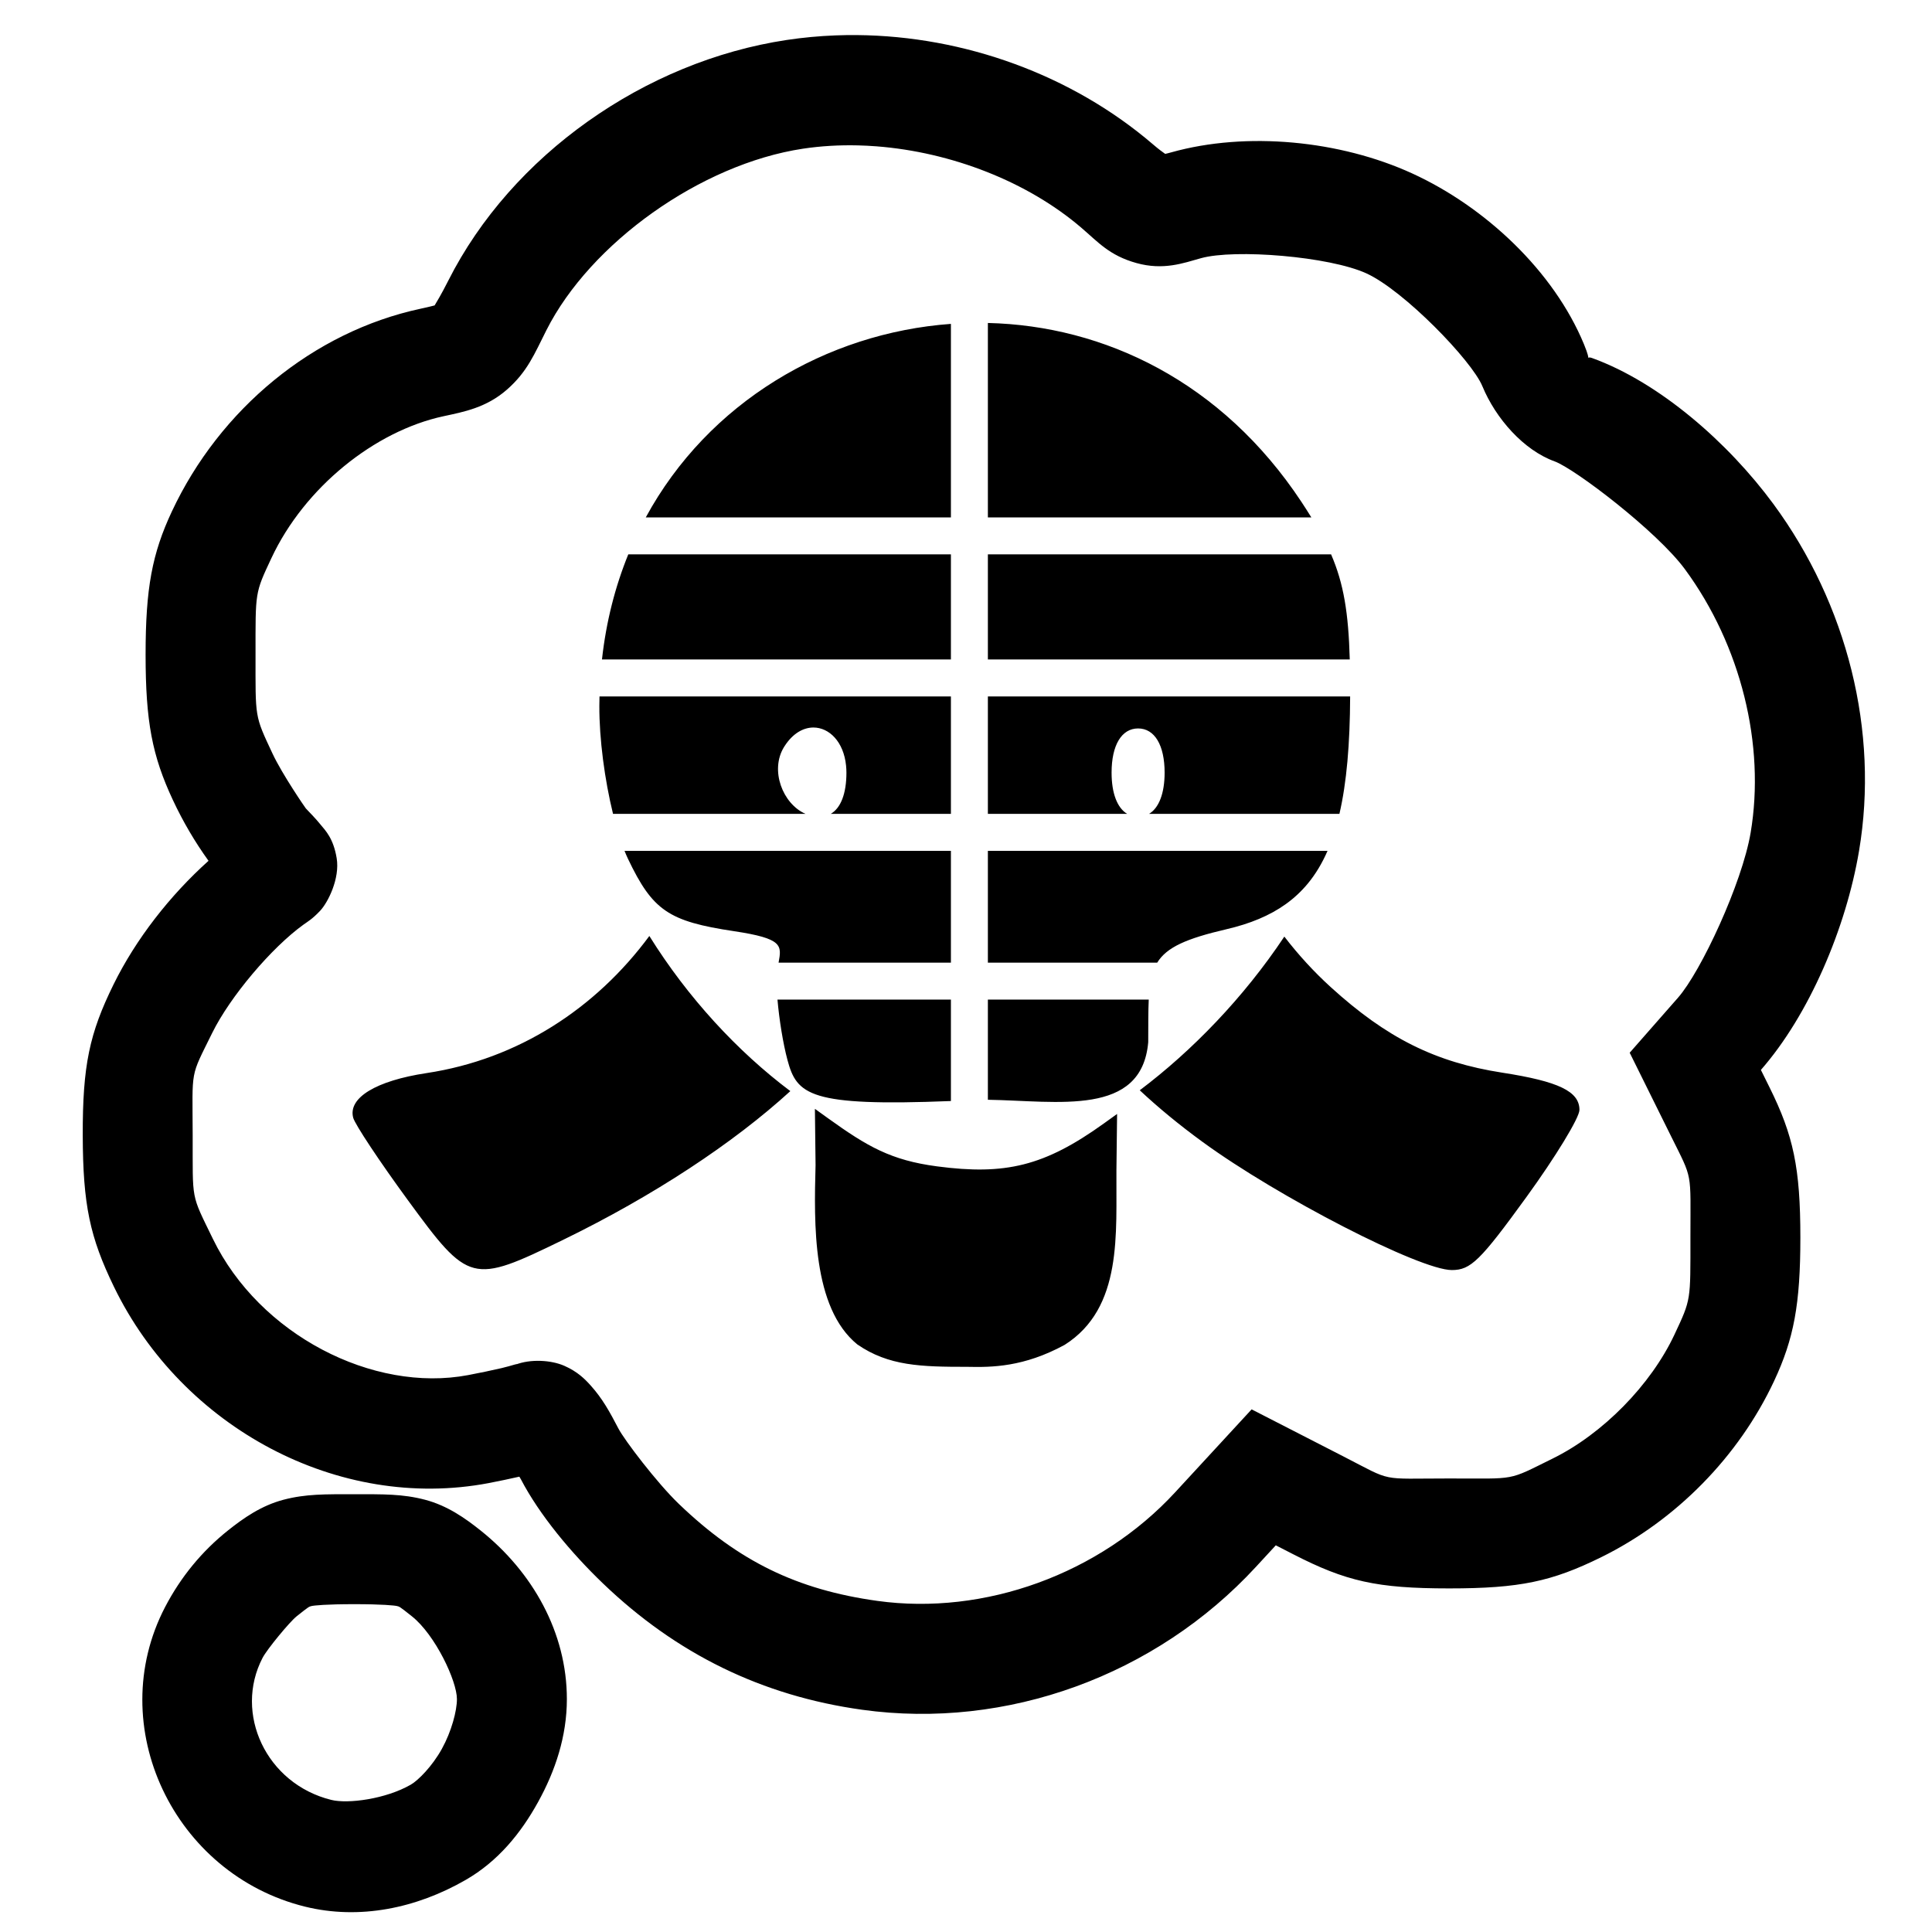
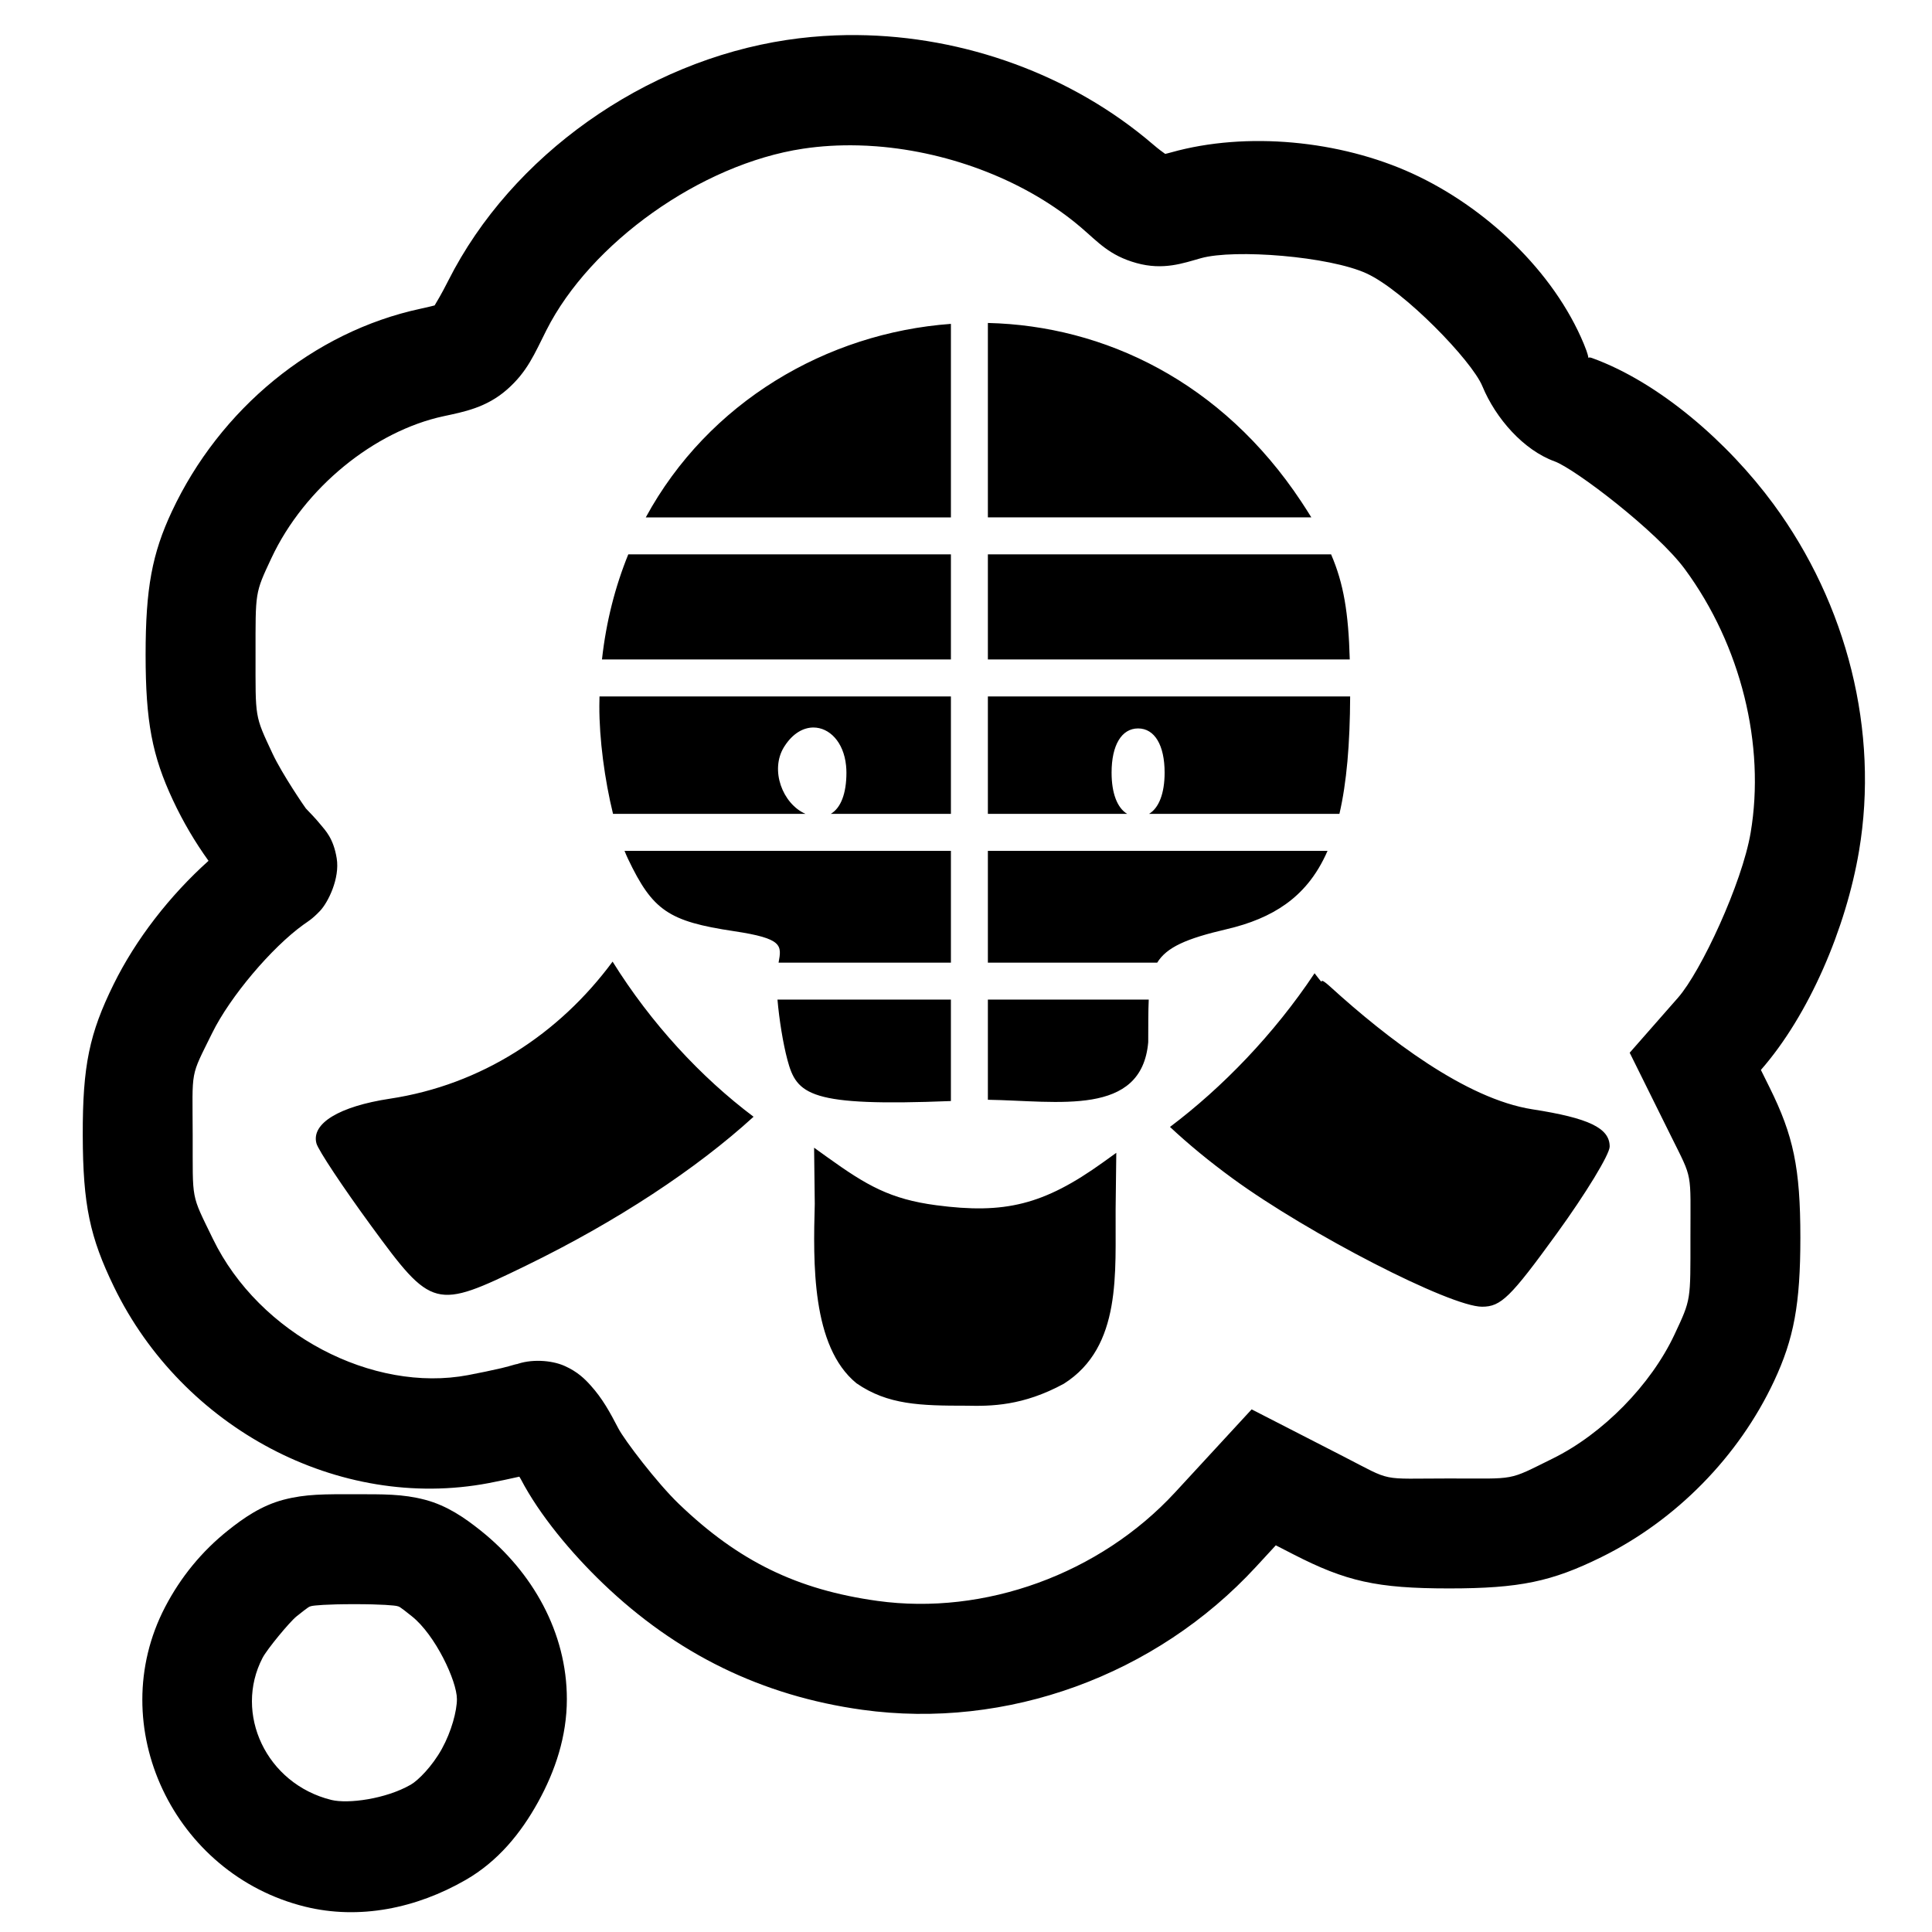
<svg xmlns="http://www.w3.org/2000/svg" id="svg8" version="1.1" viewBox="0 0 200 200" height="200mm" width="200mm" xml:space="preserve">
  <defs id="defs8" />
-   <path id="path246" d="M 88.714 3.631 C 87.973 3.625 87.231 3.635 86.49 3.664 C 84.797 3.729 83.109 3.887 81.434 4.139 C 66.757 6.348 52.962 16.066 46.406 29.052 C 45.663 30.525 45.188 31.284 44.993 31.616 C 44.794 31.665 44.434 31.766 43.535 31.959 C 32.424 34.342 22.758 42.349 17.797 52.934 C 15.745 57.311 15.072 60.896 15.072 67.765 C 15.072 74.711 15.755 78.241 17.899 82.824 C 18.957 85.086 20.187 87.166 21.586 89.111 C 17.582 92.706 14.06 97.223 11.754 101.91 C 9.26 106.979 8.547 110.302 8.566 117.537 C 8.586 124.731 9.304 128.074 11.799 133.213 C 18.88 147.803 35.045 156.475 50.582 153.531 C 51.698 153.32 52.758 153.088 53.762 152.864 C 53.852 153.026 53.83 152.957 53.926 153.141 C 55.839 156.809 59.107 160.736 62.398 163.896 C 70.026 171.221 78.889 175.555 89.252 176.994 C 104.229 179.075 119.649 173.441 130.019 162.195 L 132.07 159.971 L 133.881 160.9 C 139.33 163.696 142.507 164.432 150.004 164.432 C 157.339 164.432 160.648 163.716 165.756 161.201 C 173.502 157.387 179.988 150.784 183.648 142.975 C 185.701 138.595 186.373 135.014 186.373 128.113 C 186.373 120.891 185.649 117.542 183.187 112.574 L 182.287 110.758 L 182.262 110.787 C 187.28 105.072 191.1 96.074 192.447 88.088 C 194.534 75.712 191.229 62.562 183.582 52.174 C 178.915 45.834 171.801 39.591 164.803 37.061 C 164.018 36.777 164.856 37.774 163.969 35.629 C 160.845 28.077 153.774 21.425 146.195 17.955 C 138.729 14.537 129.055 13.585 121.252 15.77 C 120.824 15.889 120.831 15.881 120.619 15.93 C 120.311 15.706 119.999 15.495 119.353 14.941 C 110.967 7.753 99.839 3.731 88.714 3.631 z M 88.807 15.05 C 89.45 15.066 90.095 15.099 90.74 15.148 C 98.487 15.748 106.364 18.796 111.947 23.582 C 113.692 25.078 114.853 26.453 117.644 27.23 C 120.436 28.008 122.504 27.237 124.32 26.729 C 127.807 25.752 137.606 26.54 141.457 28.303 C 145.33 30.076 152.354 37.318 153.453 39.976 C 154.841 43.331 157.728 46.603 160.934 47.762 C 163.018 48.516 171.529 54.996 174.418 58.92 C 180.239 66.828 182.754 77.138 181.227 86.195 C 180.345 91.422 176.093 100.564 173.709 103.279 L 168.705 108.978 L 172.99 117.627 C 175.262 122.21 174.992 121.133 174.992 128.113 C 174.992 134.683 175.076 134.451 173.344 138.147 C 170.897 143.367 165.923 148.434 160.73 150.99 C 155.975 153.331 157.111 153.051 150.004 153.051 C 142.679 153.051 144.291 153.449 139.076 150.773 L 129.568 145.897 L 121.653 154.48 C 113.846 162.946 101.907 167.263 90.818 165.723 C 82.512 164.569 76.454 161.619 70.279 155.689 C 68.006 153.506 64.642 149.077 64.016 147.877 C 63.101 146.124 62.373 144.794 61.152 143.432 C 60.542 142.751 59.782 141.99 58.424 141.391 C 57.066 140.792 54.915 140.657 53.346 141.277 C 53.994 141.021 52.892 141.401 51.91 141.629 C 50.928 141.857 49.676 142.12 48.465 142.349 C 38.604 144.218 26.845 138.15 22.037 128.244 C 19.725 123.481 19.964 124.448 19.946 117.508 C 19.927 110.508 19.648 111.644 21.965 106.936 C 23.813 103.18 28.108 98.097 31.428 95.709 C 31.847 95.407 32.311 95.161 33.135 94.289 C 33.959 93.417 35.194 90.936 34.855 88.856 C 34.517 86.775 33.683 85.971 33.17 85.346 C 32.657 84.72 32.206 84.26 31.658 83.685 C 31.607 83.632 29.22 80.167 28.207 78.002 C 26.341 74.012 26.453 74.393 26.453 67.765 C 26.453 61.231 26.372 61.455 28.102 57.764 C 31.523 50.464 38.783 44.617 45.922 43.086 C 48.032 42.633 50.345 42.198 52.473 40.338 C 54.6 38.478 55.326 36.633 56.565 34.18 C 61.116 25.164 72.545 16.985 83.127 15.392 C 84.975 15.114 86.881 15.004 88.807 15.05 z M 102.265 33.434 L 102.265 53.56 L 135.749 53.56 C 135.429 53.042 135.093 52.512 134.722 51.952 C 126.478 39.494 114.303 33.716 102.265 33.434 z M 98.438 33.528 C 85.555 34.467 73.332 41.635 66.851 53.56 L 98.438 53.56 L 98.438 33.528 z M 65.041 57.386 C 63.685 60.715 62.748 64.351 62.316 68.268 L 98.438 68.268 L 98.438 57.386 L 65.041 57.386 z M 102.265 57.386 L 102.265 68.268 L 139.727 68.268 C 139.593 63.448 139.101 60.412 137.793 57.386 L 102.265 57.386 z M 62.06 72.094 C 62.052 72.415 62.045 72.735 62.044 73.059 C 62.029 76.505 62.601 80.755 63.461 84.253 L 83.388 84.253 C 81.015 83.212 79.679 79.728 81.164 77.326 C 81.182 77.296 81.202 77.269 81.22 77.24 C 82.072 75.912 83.169 75.308 84.214 75.312 C 85.838 75.317 87.333 76.783 87.583 79.246 C 87.607 79.483 87.622 79.728 87.622 79.983 C 87.622 82.154 87.039 83.646 85.997 84.253 L 98.438 84.253 L 98.438 72.094 L 62.06 72.094 z M 102.265 72.094 L 102.265 84.253 L 116.685 84.253 C 115.662 83.64 115.071 82.131 115.071 79.983 C 115.071 77.137 116.108 75.408 117.816 75.408 C 119.524 75.408 120.561 77.137 120.561 79.983 C 120.561 82.131 119.97 83.64 118.947 84.253 L 138.656 84.253 C 139.405 81.027 139.747 77.032 139.766 72.094 L 102.265 72.094 z M 64.65 88.079 C 64.767 88.369 64.886 88.648 65.007 88.902 C 67.56 94.255 69.205 95.379 75.986 96.396 C 81.062 97.157 80.926 97.863 80.598 99.651 L 98.438 99.651 L 98.438 88.079 L 64.65 88.079 z M 102.265 88.079 L 102.265 99.651 L 119.796 99.651 C 120.775 98.06 122.793 97.163 126.965 96.193 C 129.405 95.626 131.432 94.79 133.101 93.595 C 133.951 92.987 134.707 92.283 135.377 91.475 C 136.182 90.504 136.86 89.378 137.427 88.079 L 102.265 88.079 z M 67.221 96.893 C 61.678 104.393 53.643 109.651 44.168 111.084 C 38.92 111.877 36.008 113.649 36.564 115.713 C 36.749 116.401 39.289 120.229 42.208 124.22 C 48.541 132.877 48.833 132.952 58.248 128.371 C 67.665 123.789 75.927 118.329 81.815 112.952 C 76.351 108.847 71.203 103.289 67.221 96.893 z M 132.954 96.956 C 128.741 103.281 123.406 108.783 117.987 112.865 C 119.897 114.653 122.063 116.44 124.479 118.203 C 132.336 123.94 146.993 131.476 150.293 131.476 C 152.249 131.476 153.228 130.518 158.018 123.914 C 161.035 119.756 163.504 115.699 163.504 114.898 C 163.504 112.982 161.361 111.948 155.512 111.042 C 148.589 109.969 143.561 107.462 137.767 102.195 C 136.019 100.606 134.406 98.845 132.954 96.956 z M 80.484 103.477 C 80.662 105.541 81.061 108.021 81.516 109.719 L 81.515 109.719 C 82.483 113.333 83.769 114.565 98.438 113.978 L 98.438 103.477 L 80.484 103.477 z M 102.265 103.477 L 102.265 113.847 C 109.515 113.96 118.186 115.631 118.864 107.889 C 118.871 106.133 118.86 104.695 118.917 103.477 L 102.265 103.477 z M 84.359 114.786 L 84.427 120.605 C 84.264 126.65 84.077 135.363 88.744 139.171 C 91.984 141.412 95.354 141.496 100.139 141.494 C 102.67 141.551 105.979 141.523 110.209 139.221 C 116.269 135.384 115.513 127.649 115.572 121.134 L 115.641 115.316 L 114.273 116.299 C 108.115 120.722 104.077 121.676 96.999 120.741 C 92.231 120.111 89.784 118.684 85.728 115.77 L 84.359 114.786 z M 36.672 154.682 C 33.668 154.682 31.667 154.645 29.352 155.252 C 27.037 155.859 25.189 157.167 23.619 158.416 C 20.889 160.589 18.702 163.268 17.092 166.357 C 10.665 178.691 17.999 194.031 31.584 197.377 C 37.204 198.761 43.09 197.553 48.203 194.611 C 51.561 192.68 53.916 189.777 55.699 186.551 C 57.483 183.325 58.682 179.738 58.682 175.888 C 58.682 169.008 55.142 162.725 49.727 158.416 C 48.157 157.167 46.309 155.859 43.994 155.252 C 41.679 154.645 39.676 154.682 36.672 154.682 z M 36.672 166.063 C 39.551 166.063 40.859 166.195 41.106 166.26 C 41.352 166.324 41.317 166.267 42.641 167.321 C 45.062 169.247 47.301 174.016 47.301 175.888 C 47.301 177.109 46.742 179.234 45.74 181.045 C 44.739 182.856 43.281 184.313 42.527 184.746 C 39.924 186.244 36.017 186.75 34.305 186.328 C 27.549 184.664 24.185 177.37 27.183 171.617 C 27.651 170.72 29.987 167.892 30.705 167.321 C 32.029 166.267 31.994 166.324 32.24 166.26 C 32.487 166.195 33.792 166.063 36.672 166.063 z " />
+   <path id="path246" d="m 88.714,3.631 c -0.742,-0.007 -1.483,0.004 -2.224,0.033 -1.693,0.065 -3.382,0.223 -5.057,0.475 C 66.757,6.348 52.962,16.066 46.406,29.052 c -0.743,1.472 -1.219,2.232 -1.413,2.564 -0.2,0.049 -0.56,0.15 -1.458,0.343 -11.112,2.383 -20.777,10.39 -25.738,20.975 -2.052,4.377 -2.724,7.962 -2.724,14.832 0,6.946 0.682,10.476 2.826,15.059 1.058,2.262 2.288,4.341 3.687,6.287 -4.003,3.594 -7.526,8.112 -9.832,12.799 -2.494,5.068 -3.207,8.392 -3.187,15.627 0.019,7.194 0.738,10.537 3.232,15.676 7.081,14.59 23.246,23.262 38.783,20.318 1.116,-0.212 2.176,-0.443 3.18,-0.668 0.09,0.162 0.069,0.094 0.164,0.277 1.914,3.668 5.182,7.596 8.472,10.756 7.628,7.325 16.49,11.658 26.854,13.098 14.977,2.081 30.397,-3.553 40.768,-14.799 l 2.051,-2.225 1.81,0.93 c 5.449,2.796 8.626,3.532 16.123,3.532 7.335,0 10.644,-0.716 15.752,-3.231 7.746,-3.814 14.232,-10.417 17.892,-18.226 2.053,-4.38 2.725,-7.961 2.725,-14.862 0,-7.223 -0.724,-10.571 -3.186,-15.539 l -0.9,-1.816 -0.025,0.029 c 5.018,-5.715 8.838,-14.713 10.185,-22.699 2.087,-12.375 -1.218,-25.526 -8.865,-35.914 -4.667,-6.34 -11.781,-12.583 -18.779,-15.113 -0.785,-0.284 0.053,0.713 -0.834,-1.432 -3.124,-7.552 -10.195,-14.204 -17.774,-17.674 -7.466,-3.418 -17.14,-4.37 -24.943,-2.185 -0.428,0.12 -0.421,0.112 -0.633,0.16 -0.308,-0.224 -0.62,-0.435 -1.266,-0.989 C 110.967,7.753 99.839,3.731 88.714,3.631 Z m 0.093,11.419 c 0.642,0.015 1.287,0.048 1.933,0.098 7.747,0.599 15.624,3.648 21.207,8.434 1.745,1.496 2.906,2.871 5.697,3.648 2.791,0.778 4.86,0.007 6.676,-0.502 3.487,-0.976 13.286,-0.189 17.137,1.574 3.873,1.773 10.897,9.015 11.996,11.674 1.387,3.355 4.275,6.626 7.481,7.786 2.084,0.754 10.595,7.234 13.484,11.158 5.822,7.908 8.337,18.218 6.809,27.275 -0.882,5.226 -5.134,14.369 -7.518,17.084 l -5.004,5.699 4.286,8.649 c 2.271,4.583 2.002,3.506 2.002,10.486 0,6.569 0.084,6.337 -1.648,10.034 -2.447,5.22 -7.421,10.287 -12.614,12.844 -4.755,2.341 -3.619,2.06 -10.726,2.06 -7.325,0 -5.713,0.398 -10.927,-2.277 l -9.508,-4.877 -7.916,8.584 c -7.806,8.466 -19.746,12.783 -30.834,11.242 -8.306,-1.154 -14.364,-4.104 -20.539,-10.034 -2.274,-2.183 -5.638,-6.612 -6.264,-7.812 -0.914,-1.753 -1.643,-3.083 -2.863,-4.445 -0.61,-0.681 -1.37,-1.441 -2.729,-2.041 -1.358,-0.599 -3.509,-0.734 -5.078,-0.114 0.649,-0.256 -0.453,0.124 -1.436,0.352 -0.982,0.228 -2.234,0.491 -3.445,0.72 -9.861,1.869 -21.62,-4.199 -26.428,-14.105 -2.312,-4.763 -2.073,-3.796 -2.091,-10.737 -0.019,-7 -0.297,-5.863 2.02,-10.572 1.848,-3.756 6.143,-8.839 9.462,-11.227 0.419,-0.301 0.883,-0.548 1.707,-1.42 0.824,-0.872 2.059,-3.353 1.72,-5.433 -0.338,-2.081 -1.173,-2.884 -1.685,-3.51 -0.513,-0.626 -0.964,-1.086 -1.512,-1.66 -0.051,-0.053 -2.438,-3.518 -3.451,-5.683 -1.866,-3.99 -1.754,-3.609 -1.754,-10.237 0,-6.535 -0.081,-6.31 1.648,-10.001 3.421,-7.3 10.681,-13.147 17.82,-14.678 2.111,-0.453 4.424,-0.888 6.551,-2.748 2.127,-1.86 2.853,-3.705 4.092,-6.158 4.551,-9.016 15.981,-17.195 26.562,-18.787 1.848,-0.278 3.754,-0.388 5.681,-0.342 z m 13.458,18.383 v 20.126 h 33.484 c -0.32,-0.518 -0.656,-1.048 -1.027,-1.608 -8.244,-12.458 -20.419,-18.236 -32.457,-18.518 z m -3.827,0.094 C 85.555,34.467 73.332,41.635 66.851,53.56 H 98.438 Z M 65.041,57.386 c -1.356,3.329 -2.293,6.965 -2.725,10.882 H 98.438 V 57.386 Z m 37.224,0 v 10.882 h 37.462 c -0.134,-4.821 -0.627,-7.856 -1.934,-10.882 z M 62.06,72.094 c -0.008,0.32 -0.015,0.641 -0.016,0.965 -0.015,3.446 0.557,7.696 1.417,11.194 h 19.926 c -2.372,-1.041 -3.708,-4.525 -2.224,-6.927 0.018,-0.03 0.038,-0.057 0.057,-0.086 0.852,-1.328 1.948,-1.932 2.994,-1.929 1.624,0.005 3.119,1.472 3.369,3.935 0.024,0.237 0.039,0.482 0.039,0.737 0,2.171 -0.583,3.662 -1.625,4.27 H 98.438 V 72.094 Z m 40.205,0 v 12.158 h 14.42 c -1.023,-0.613 -1.614,-2.122 -1.614,-4.27 0,-2.847 1.037,-4.575 2.745,-4.575 1.708,0 2.745,1.728 2.745,4.575 0,2.147 -0.591,3.657 -1.614,4.27 h 19.709 c 0.749,-3.226 1.091,-7.221 1.111,-12.158 z M 64.65,88.079 c 0.117,0.291 0.236,0.569 0.357,0.823 2.553,5.354 4.198,6.477 10.979,7.494 5.076,0.761 4.94,1.467 4.612,3.256 H 98.438 V 88.079 Z m 37.615,0 v 11.572 h 17.531 c 0.98,-1.591 2.997,-2.488 7.17,-3.458 2.439,-0.567 4.466,-1.403 6.136,-2.598 0.85,-0.608 1.606,-1.312 2.276,-2.12 0.805,-0.971 1.483,-2.097 2.049,-3.396 z M 63.415,99.547 c -5.543,7.5 -13.578,12.757 -23.052,14.19 -5.249,0.794 -8.16,2.566 -7.605,4.629 0.185,0.688 2.725,4.516 5.645,8.507 6.333,8.657 6.624,8.732 16.039,4.152 9.418,-4.582 17.68,-10.042 23.567,-15.42 C 72.546,111.5 67.398,105.942 63.415,99.547 Z m 72.669,1.203 c -4.212,6.325 -9.547,11.827 -14.967,15.91 1.911,1.788 4.077,3.574 6.492,5.338 7.857,5.737 22.514,13.273 25.814,13.273 1.956,0 2.935,-0.958 7.725,-7.561 3.017,-4.159 5.485,-8.216 5.485,-9.016 0,-1.916 -2.143,-2.95 -7.991,-3.857 -6.923,-1.073 -15.082,-7.374 -20.876,-12.64 -1.748,-1.589 -0.23,0.444 -1.682,-1.446 z m -55.6,2.728 c 0.177,2.063 0.576,4.544 1.031,6.242 h -0.001 c 0.968,3.613 2.254,4.845 16.923,4.259 V 103.477 Z m 21.781,0 v 10.369 c 7.25,0.113 15.92,1.784 16.599,-5.958 0.007,-1.756 -0.004,-3.194 0.053,-4.412 z m -17.99,15.332 0.069,5.818 c -0.163,6.046 -0.35,14.759 4.317,18.567 3.24,2.241 6.61,2.324 11.395,2.323 2.531,0.057 5.839,0.029 10.07,-2.273 6.06,-3.837 5.304,-11.572 5.363,-18.087 l 0.069,-5.818 -1.368,0.983 c -6.158,4.423 -10.196,5.377 -17.273,4.442 -4.768,-0.63 -7.215,-2.057 -11.272,-4.971 z m -47.604,35.872 c -3.004,0 -5.005,-0.037 -7.32,0.571 -2.315,0.607 -4.163,1.915 -5.732,3.164 -2.731,2.173 -4.917,4.852 -6.527,7.941 -6.427,12.334 0.907,27.674 14.492,31.02 5.62,1.384 11.506,0.176 16.619,-2.766 3.358,-1.932 5.712,-4.835 7.496,-8.06 1.784,-3.226 2.982,-6.813 2.982,-10.662 0,-6.88 -3.54,-13.163 -8.955,-17.472 -1.57,-1.249 -3.417,-2.557 -5.732,-3.164 -2.315,-0.607 -4.319,-0.571 -7.323,-0.571 z m 0,11.381 c 2.88,0 4.187,0.132 4.434,0.197 0.246,0.065 0.212,0.007 1.535,1.061 2.422,1.927 4.66,6.695 4.66,8.568 0,1.22 -0.559,3.345 -1.561,5.156 -1.001,1.811 -2.459,3.268 -3.213,3.702 -2.603,1.497 -6.51,2.003 -8.222,1.582 -6.756,-1.664 -10.12,-8.958 -7.122,-14.711 0.468,-0.897 2.803,-3.725 3.522,-4.297 1.324,-1.053 1.289,-0.996 1.535,-1.061 0.246,-0.065 1.552,-0.197 4.431,-0.197 z" />
</svg>
